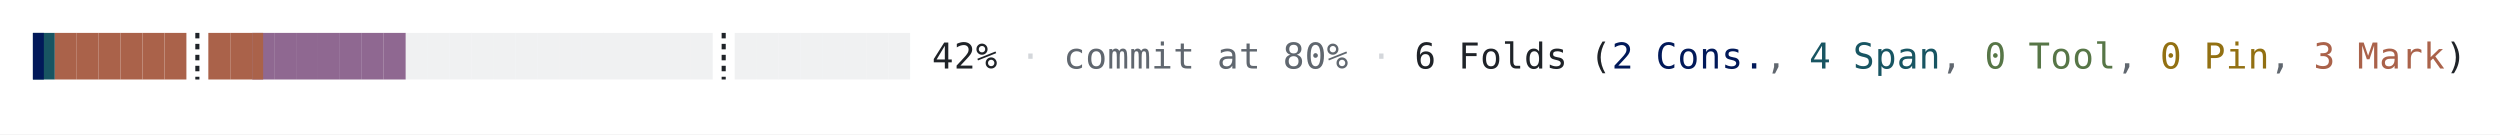
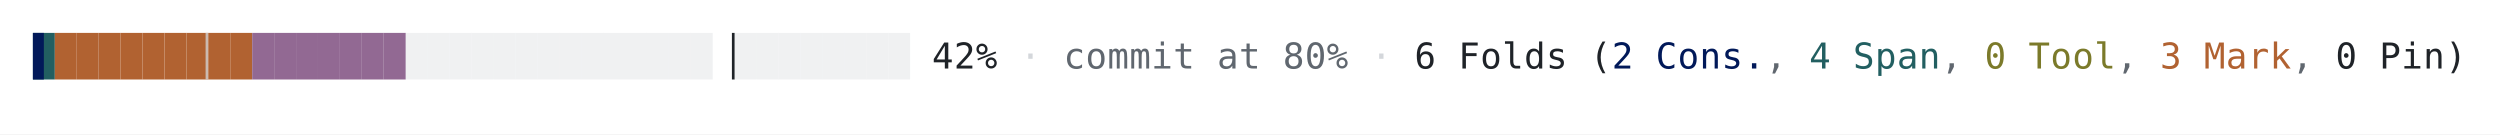
- <svg xmlns="http://www.w3.org/2000/svg" width="912" height="49" viewBox="0 0 912 49" role="img" aria-label="One full-height bar: consolidated, span and tool folds, then pinned, marked and raw context. Dashed guides mark the aim and commit point; the label counts folds, pins and marks.">
+ <svg xmlns="http://www.w3.org/2000/svg" width="912" height="49" viewBox="0 0 912 49" role="img" aria-label="One full-height bar: consolidated, span and tool folds, then marked and raw context, then pinned content in the accent. Hairline guides mark the aim and commit point; the label counts folds, marks and pins.">
  <rect width="912" height="49" fill="#ffffff" />
  <g font-family="ui-monospace,SFMono-Regular,Menlo,Consolas,monospace" font-size="13">
-     <rect x="12" y="12" width="8" height="17" fill="#185562" />
+     <rect x="12" y="12" width="8" height="17" fill="#225f61" />
    <rect x="12" y="12" width="4" height="17" fill="#011959" />
-     <rect x="20" y="12" width="8" height="17" fill="#aa624a" />
-     <rect x="28" y="12" width="8" height="17" fill="#aa624a" />
-     <rect x="36" y="12" width="8" height="17" fill="#aa624a" />
-     <rect x="44" y="12" width="8" height="17" fill="#aa624a" />
-     <rect x="52" y="12" width="8" height="17" fill="#aa624a" />
-     <rect x="60" y="12" width="8" height="17" fill="#aa624a" />
-     <path d="M72 12v17" stroke="#1f2328" stroke-width="1.5" stroke-dasharray="2 2" />
-     <rect x="76" y="12" width="8" height="17" fill="#aa624a" />
-     <rect x="84" y="12" width="8" height="17" fill="#aa624a" />
-     <rect x="92" y="12" width="8" height="17" fill="#8f6891" />
-     <rect x="92" y="12" width="4" height="17" fill="#aa624a" />
-     <rect x="100" y="12" width="8" height="17" fill="#8f6891" />
-     <rect x="108" y="12" width="8" height="17" fill="#8f6891" />
-     <rect x="116" y="12" width="8" height="17" fill="#8f6891" />
-     <rect x="124" y="12" width="8" height="17" fill="#8f6891" />
-     <rect x="132" y="12" width="8" height="17" fill="#8f6891" />
-     <rect x="140" y="12" width="8" height="17" fill="#8f6891" />
+     <rect x="20" y="12" width="8" height="17" fill="#b16231" />
+     <rect x="28" y="12" width="8" height="17" fill="#b16231" />
+     <rect x="36" y="12" width="8" height="17" fill="#b16231" />
+     <rect x="44" y="12" width="8" height="17" fill="#b16231" />
+     <rect x="52" y="12" width="8" height="17" fill="#b16231" />
+     <rect x="60" y="12" width="8" height="17" fill="#b16231" />
+     <rect x="68" y="12" width="8" height="17" fill="#b16231" />
+     <rect x="75" y="12" width="1" height="17" fill="#d4d7db" opacity="0.75" />
+     <rect x="76" y="12" width="8" height="17" fill="#b16231" />
+     <rect x="84" y="12" width="8" height="17" fill="#b16231" />
+     <rect x="92" y="12" width="8" height="17" fill="#926993" />
+     <rect x="100" y="12" width="8" height="17" fill="#926993" />
+     <rect x="108" y="12" width="8" height="17" fill="#926993" />
+     <rect x="116" y="12" width="8" height="17" fill="#926993" />
+     <rect x="124" y="12" width="8" height="17" fill="#926993" />
+     <rect x="132" y="12" width="8" height="17" fill="#926993" />
+     <rect x="140" y="12" width="8" height="17" fill="#926993" />
    <rect x="148" y="12" width="8" height="17" fill="#d4d7db" opacity="0.35" />
    <rect x="156" y="12" width="8" height="17" fill="#d4d7db" opacity="0.35" />
    <rect x="164" y="12" width="8" height="17" fill="#d4d7db" opacity="0.35" />
    <rect x="172" y="12" width="8" height="17" fill="#d4d7db" opacity="0.35" />
    <rect x="180" y="12" width="8" height="17" fill="#d4d7db" opacity="0.35" />
    <rect x="188" y="12" width="8" height="17" fill="#d4d7db" opacity="0.35" />
    <rect x="196" y="12" width="8" height="17" fill="#d4d7db" opacity="0.35" />
    <rect x="204" y="12" width="8" height="17" fill="#d4d7db" opacity="0.35" />
    <rect x="212" y="12" width="8" height="17" fill="#d4d7db" opacity="0.35" />
    <rect x="220" y="12" width="8" height="17" fill="#d4d7db" opacity="0.35" />
    <rect x="228" y="12" width="8" height="17" fill="#d4d7db" opacity="0.35" />
    <rect x="236" y="12" width="8" height="17" fill="#d4d7db" opacity="0.35" />
    <rect x="244" y="12" width="8" height="17" fill="#d4d7db" opacity="0.35" />
    <rect x="252" y="12" width="8" height="17" fill="#d4d7db" opacity="0.35" />
-     <path d="M264 12v17" stroke="#1f2328" stroke-width="1.5" stroke-dasharray="2 2" />
+     <rect x="267" y="12" width="1" height="17" fill="#1f2328" />
    <rect x="268" y="12" width="8" height="17" fill="#d4d7db" opacity="0.35" />
    <rect x="276" y="12" width="8" height="17" fill="#d4d7db" opacity="0.35" />
    <rect x="284" y="12" width="8" height="17" fill="#d4d7db" opacity="0.35" />
    <rect x="292" y="12" width="8" height="17" fill="#d4d7db" opacity="0.35" />
    <rect x="300" y="12" width="8" height="17" fill="#d4d7db" opacity="0.35" />
    <rect x="308" y="12" width="8" height="17" fill="#d4d7db" opacity="0.35" />
    <rect x="316" y="12" width="8" height="17" fill="#d4d7db" opacity="0.35" />
    <rect x="324" y="12" width="8" height="17" fill="#d4d7db" opacity="0.35" />
    <text x="340" y="25" fill="#1f2328" font-weight="normal">4</text>
    <text x="348" y="25" fill="#1f2328" font-weight="normal">2</text>
    <text x="356" y="25" fill="#1f2328" font-weight="normal">%</text>
    <text x="372" y="25" fill="#d4d7db" font-weight="normal">·</text>
    <text x="388" y="25" fill="#60676f" font-weight="normal">c</text>
    <text x="396" y="25" fill="#60676f" font-weight="normal">o</text>
    <text x="404" y="25" fill="#60676f" font-weight="normal">m</text>
    <text x="412" y="25" fill="#60676f" font-weight="normal">m</text>
    <text x="420" y="25" fill="#60676f" font-weight="normal">i</text>
    <text x="428" y="25" fill="#60676f" font-weight="normal">t</text>
    <text x="444" y="25" fill="#60676f" font-weight="normal">a</text>
    <text x="452" y="25" fill="#60676f" font-weight="normal">t</text>
    <text x="468" y="25" fill="#60676f" font-weight="normal">8</text>
    <text x="476" y="25" fill="#60676f" font-weight="normal">0</text>
    <text x="484" y="25" fill="#60676f" font-weight="normal">%</text>
    <text x="500" y="25" fill="#d4d7db" font-weight="normal">·</text>
    <text x="516" y="25" fill="#1f2328" font-weight="normal">6</text>
    <text x="532" y="25" fill="#1f2328" font-weight="normal">F</text>
    <text x="540" y="25" fill="#1f2328" font-weight="normal">o</text>
    <text x="548" y="25" fill="#1f2328" font-weight="normal">l</text>
    <text x="556" y="25" fill="#1f2328" font-weight="normal">d</text>
    <text x="564" y="25" fill="#1f2328" font-weight="normal">s</text>
    <text x="580" y="25" fill="#1f2328" font-weight="normal">(</text>
    <text x="588" y="25" fill="#011959" font-weight="normal">2</text>
    <text x="604" y="25" fill="#011959" font-weight="normal">C</text>
    <text x="612" y="25" fill="#011959" font-weight="normal">o</text>
    <text x="620" y="25" fill="#011959" font-weight="normal">n</text>
    <text x="628" y="25" fill="#011959" font-weight="normal">s</text>
    <text x="636" y="25" fill="#011959" font-weight="normal">.</text>
    <text x="644" y="25" fill="#60676f" font-weight="normal">,</text>
-     <text x="660" y="25" fill="#185562" font-weight="normal">4</text>
-     <text x="676" y="25" fill="#185562" font-weight="normal">S</text>
-     <text x="684" y="25" fill="#185562" font-weight="normal">p</text>
-     <text x="692" y="25" fill="#185562" font-weight="normal">a</text>
-     <text x="700" y="25" fill="#185562" font-weight="normal">n</text>
+     <text x="660" y="25" fill="#225f61" font-weight="normal">4</text>
+     <text x="676" y="25" fill="#225f61" font-weight="normal">S</text>
+     <text x="684" y="25" fill="#225f61" font-weight="normal">p</text>
+     <text x="692" y="25" fill="#225f61" font-weight="normal">a</text>
+     <text x="700" y="25" fill="#225f61" font-weight="normal">n</text>
    <text x="708" y="25" fill="#60676f" font-weight="normal">,</text>
-     <text x="724" y="25" fill="#577647" font-weight="normal">0</text>
-     <text x="740" y="25" fill="#577647" font-weight="normal">T</text>
-     <text x="748" y="25" fill="#577647" font-weight="normal">o</text>
-     <text x="756" y="25" fill="#577647" font-weight="normal">o</text>
-     <text x="764" y="25" fill="#577647" font-weight="normal">l</text>
+     <text x="724" y="25" fill="#7b7a2a" font-weight="normal">0</text>
+     <text x="740" y="25" fill="#7b7a2a" font-weight="normal">T</text>
+     <text x="748" y="25" fill="#7b7a2a" font-weight="normal">o</text>
+     <text x="756" y="25" fill="#7b7a2a" font-weight="normal">o</text>
+     <text x="764" y="25" fill="#7b7a2a" font-weight="normal">l</text>
    <text x="772" y="25" fill="#60676f" font-weight="normal">,</text>
-     <text x="788" y="25" fill="#927012" font-weight="normal">0</text>
-     <text x="804" y="25" fill="#927012" font-weight="normal">P</text>
-     <text x="812" y="25" fill="#927012" font-weight="normal">i</text>
-     <text x="820" y="25" fill="#927012" font-weight="normal">n</text>
-     <text x="828" y="25" fill="#60676f" font-weight="normal">,</text>
-     <text x="844" y="25" fill="#aa624a" font-weight="normal">3</text>
-     <text x="860" y="25" fill="#aa624a" font-weight="normal">M</text>
-     <text x="868" y="25" fill="#aa624a" font-weight="normal">a</text>
-     <text x="876" y="25" fill="#aa624a" font-weight="normal">r</text>
-     <text x="884" y="25" fill="#aa624a" font-weight="normal">k</text>
+     <text x="788" y="25" fill="#b16231" font-weight="normal">3</text>
+     <text x="804" y="25" fill="#b16231" font-weight="normal">M</text>
+     <text x="812" y="25" fill="#b16231" font-weight="normal">a</text>
+     <text x="820" y="25" fill="#b16231" font-weight="normal">r</text>
+     <text x="828" y="25" fill="#b16231" font-weight="normal">k</text>
+     <text x="836" y="25" fill="#60676f" font-weight="normal">,</text>
+     <text x="852" y="25" fill="#1f2328" font-weight="normal">0</text>
+     <text x="868" y="25" fill="#1f2328" font-weight="normal">P</text>
+     <text x="876" y="25" fill="#1f2328" font-weight="normal">i</text>
+     <text x="884" y="25" fill="#1f2328" font-weight="normal">n</text>
    <text x="892" y="25" fill="#1f2328" font-weight="normal">)</text>
  </g>
</svg>
